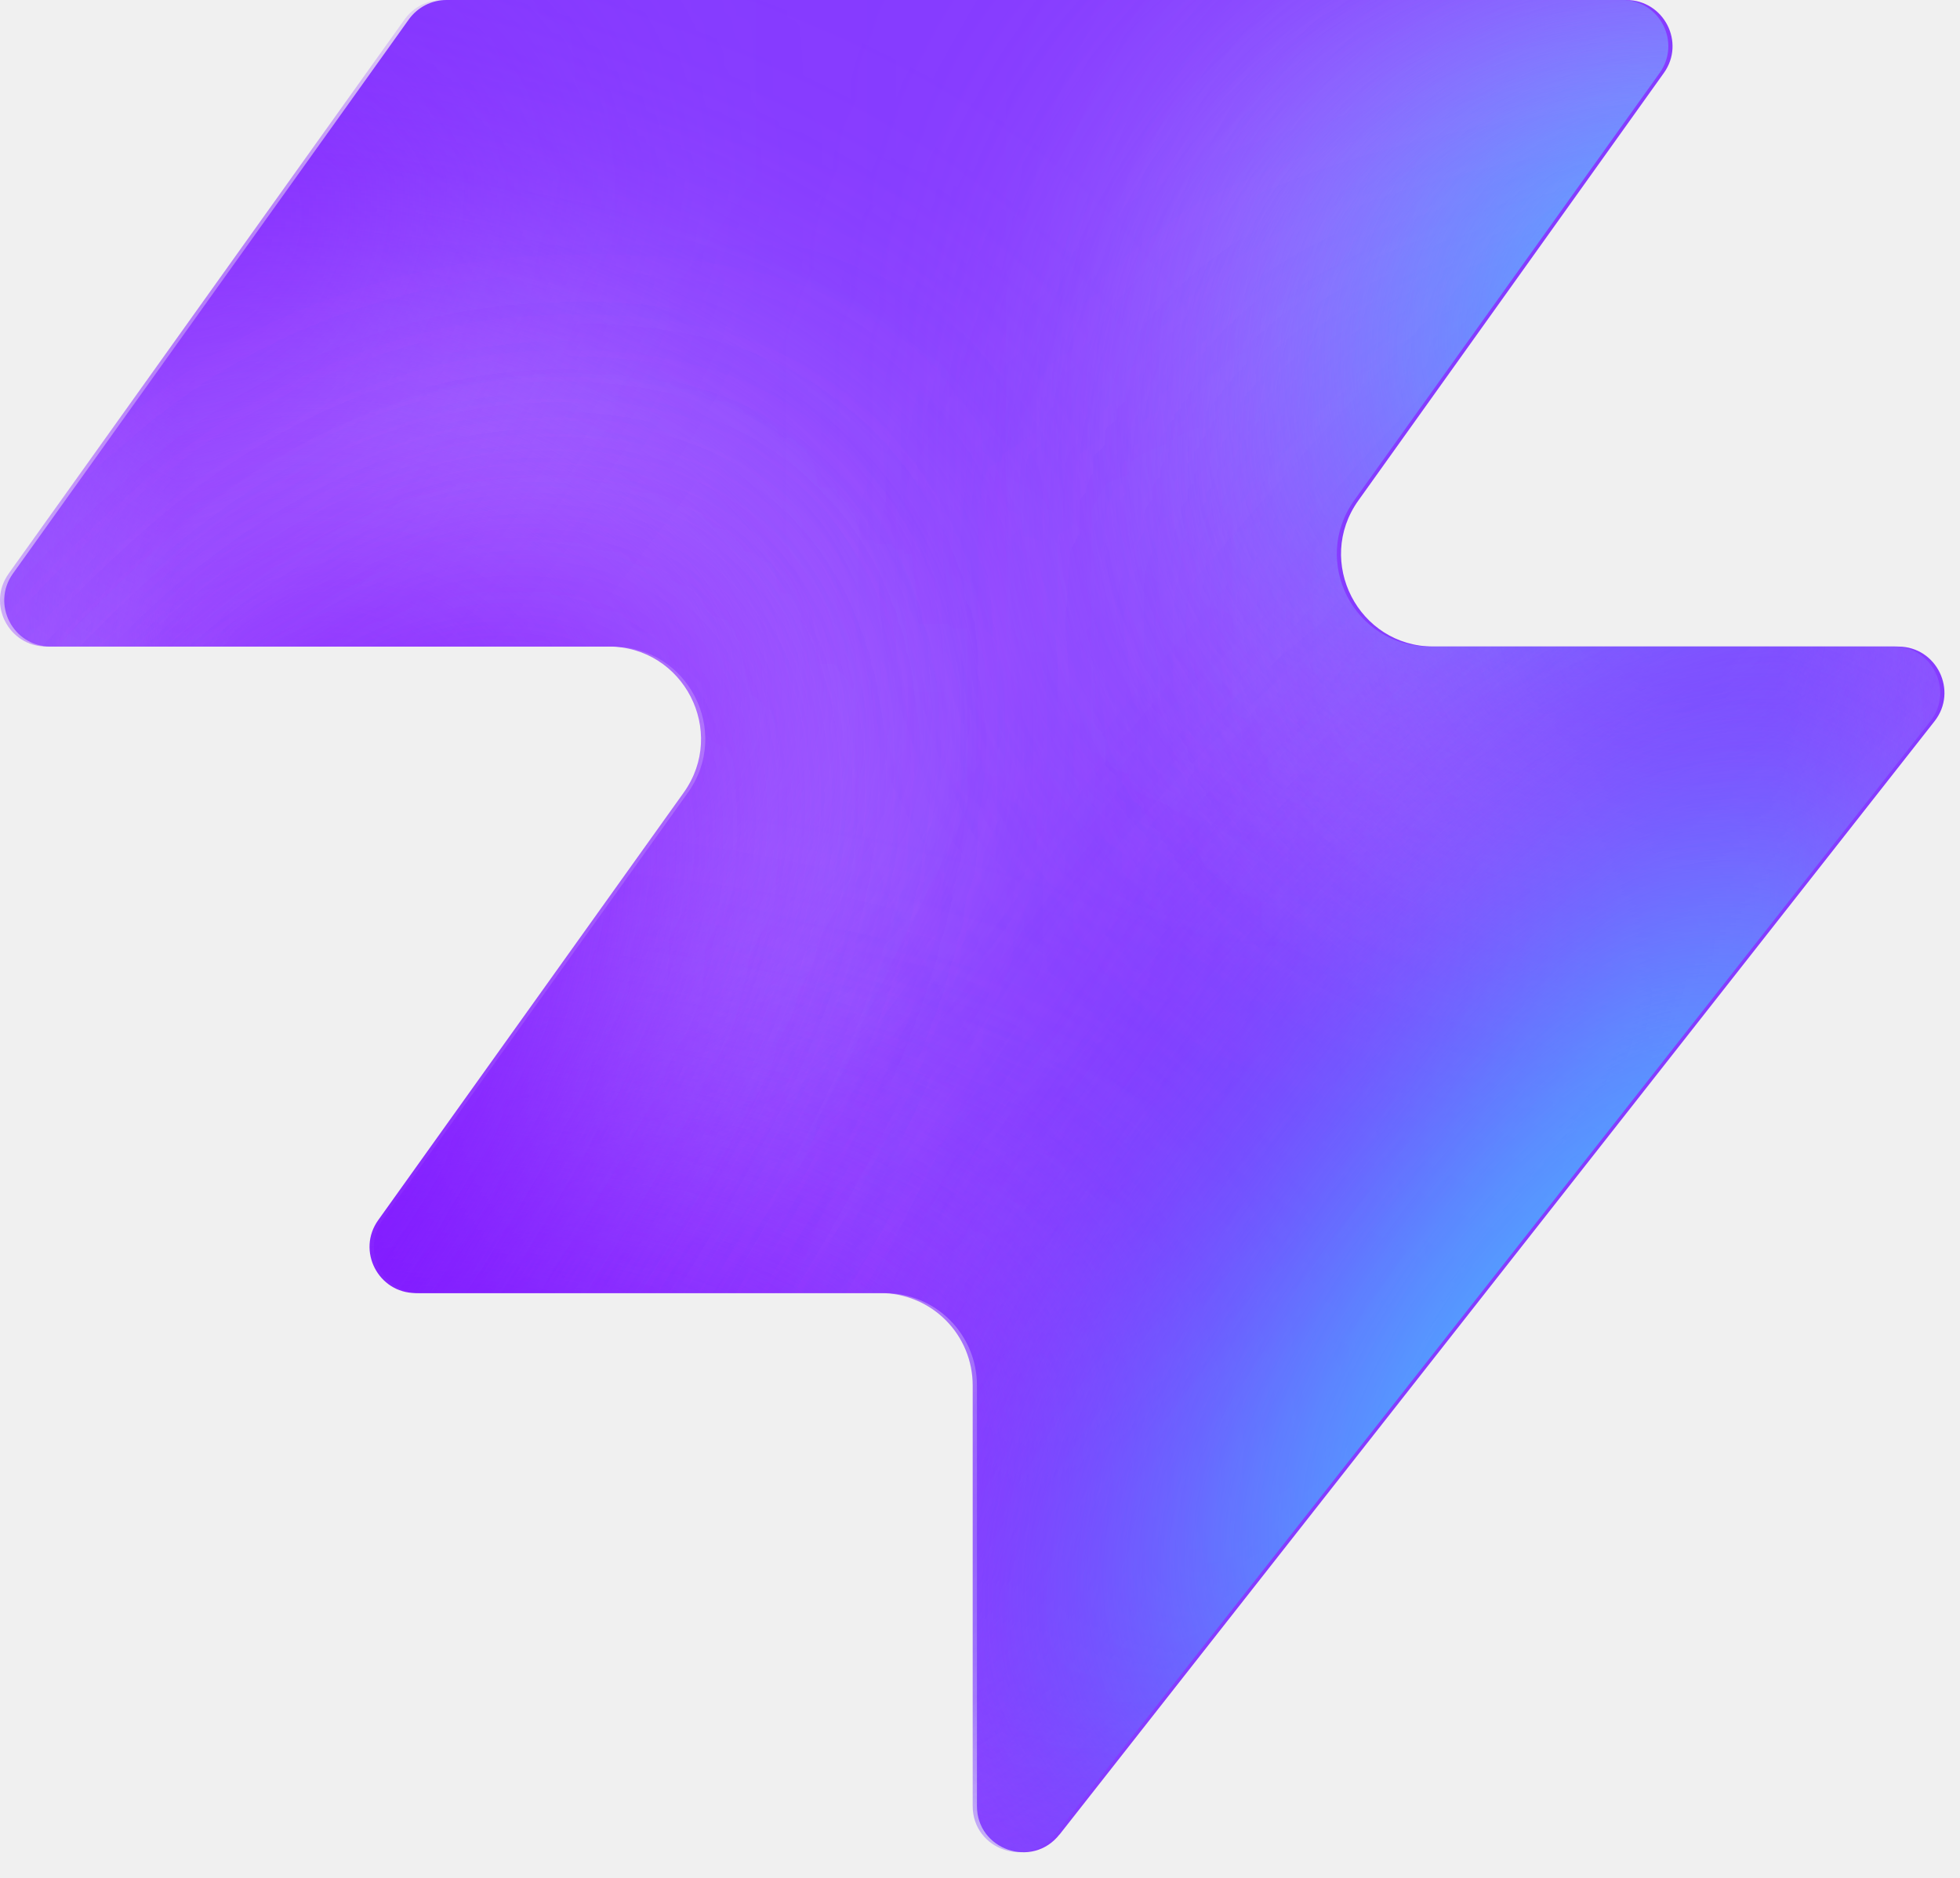
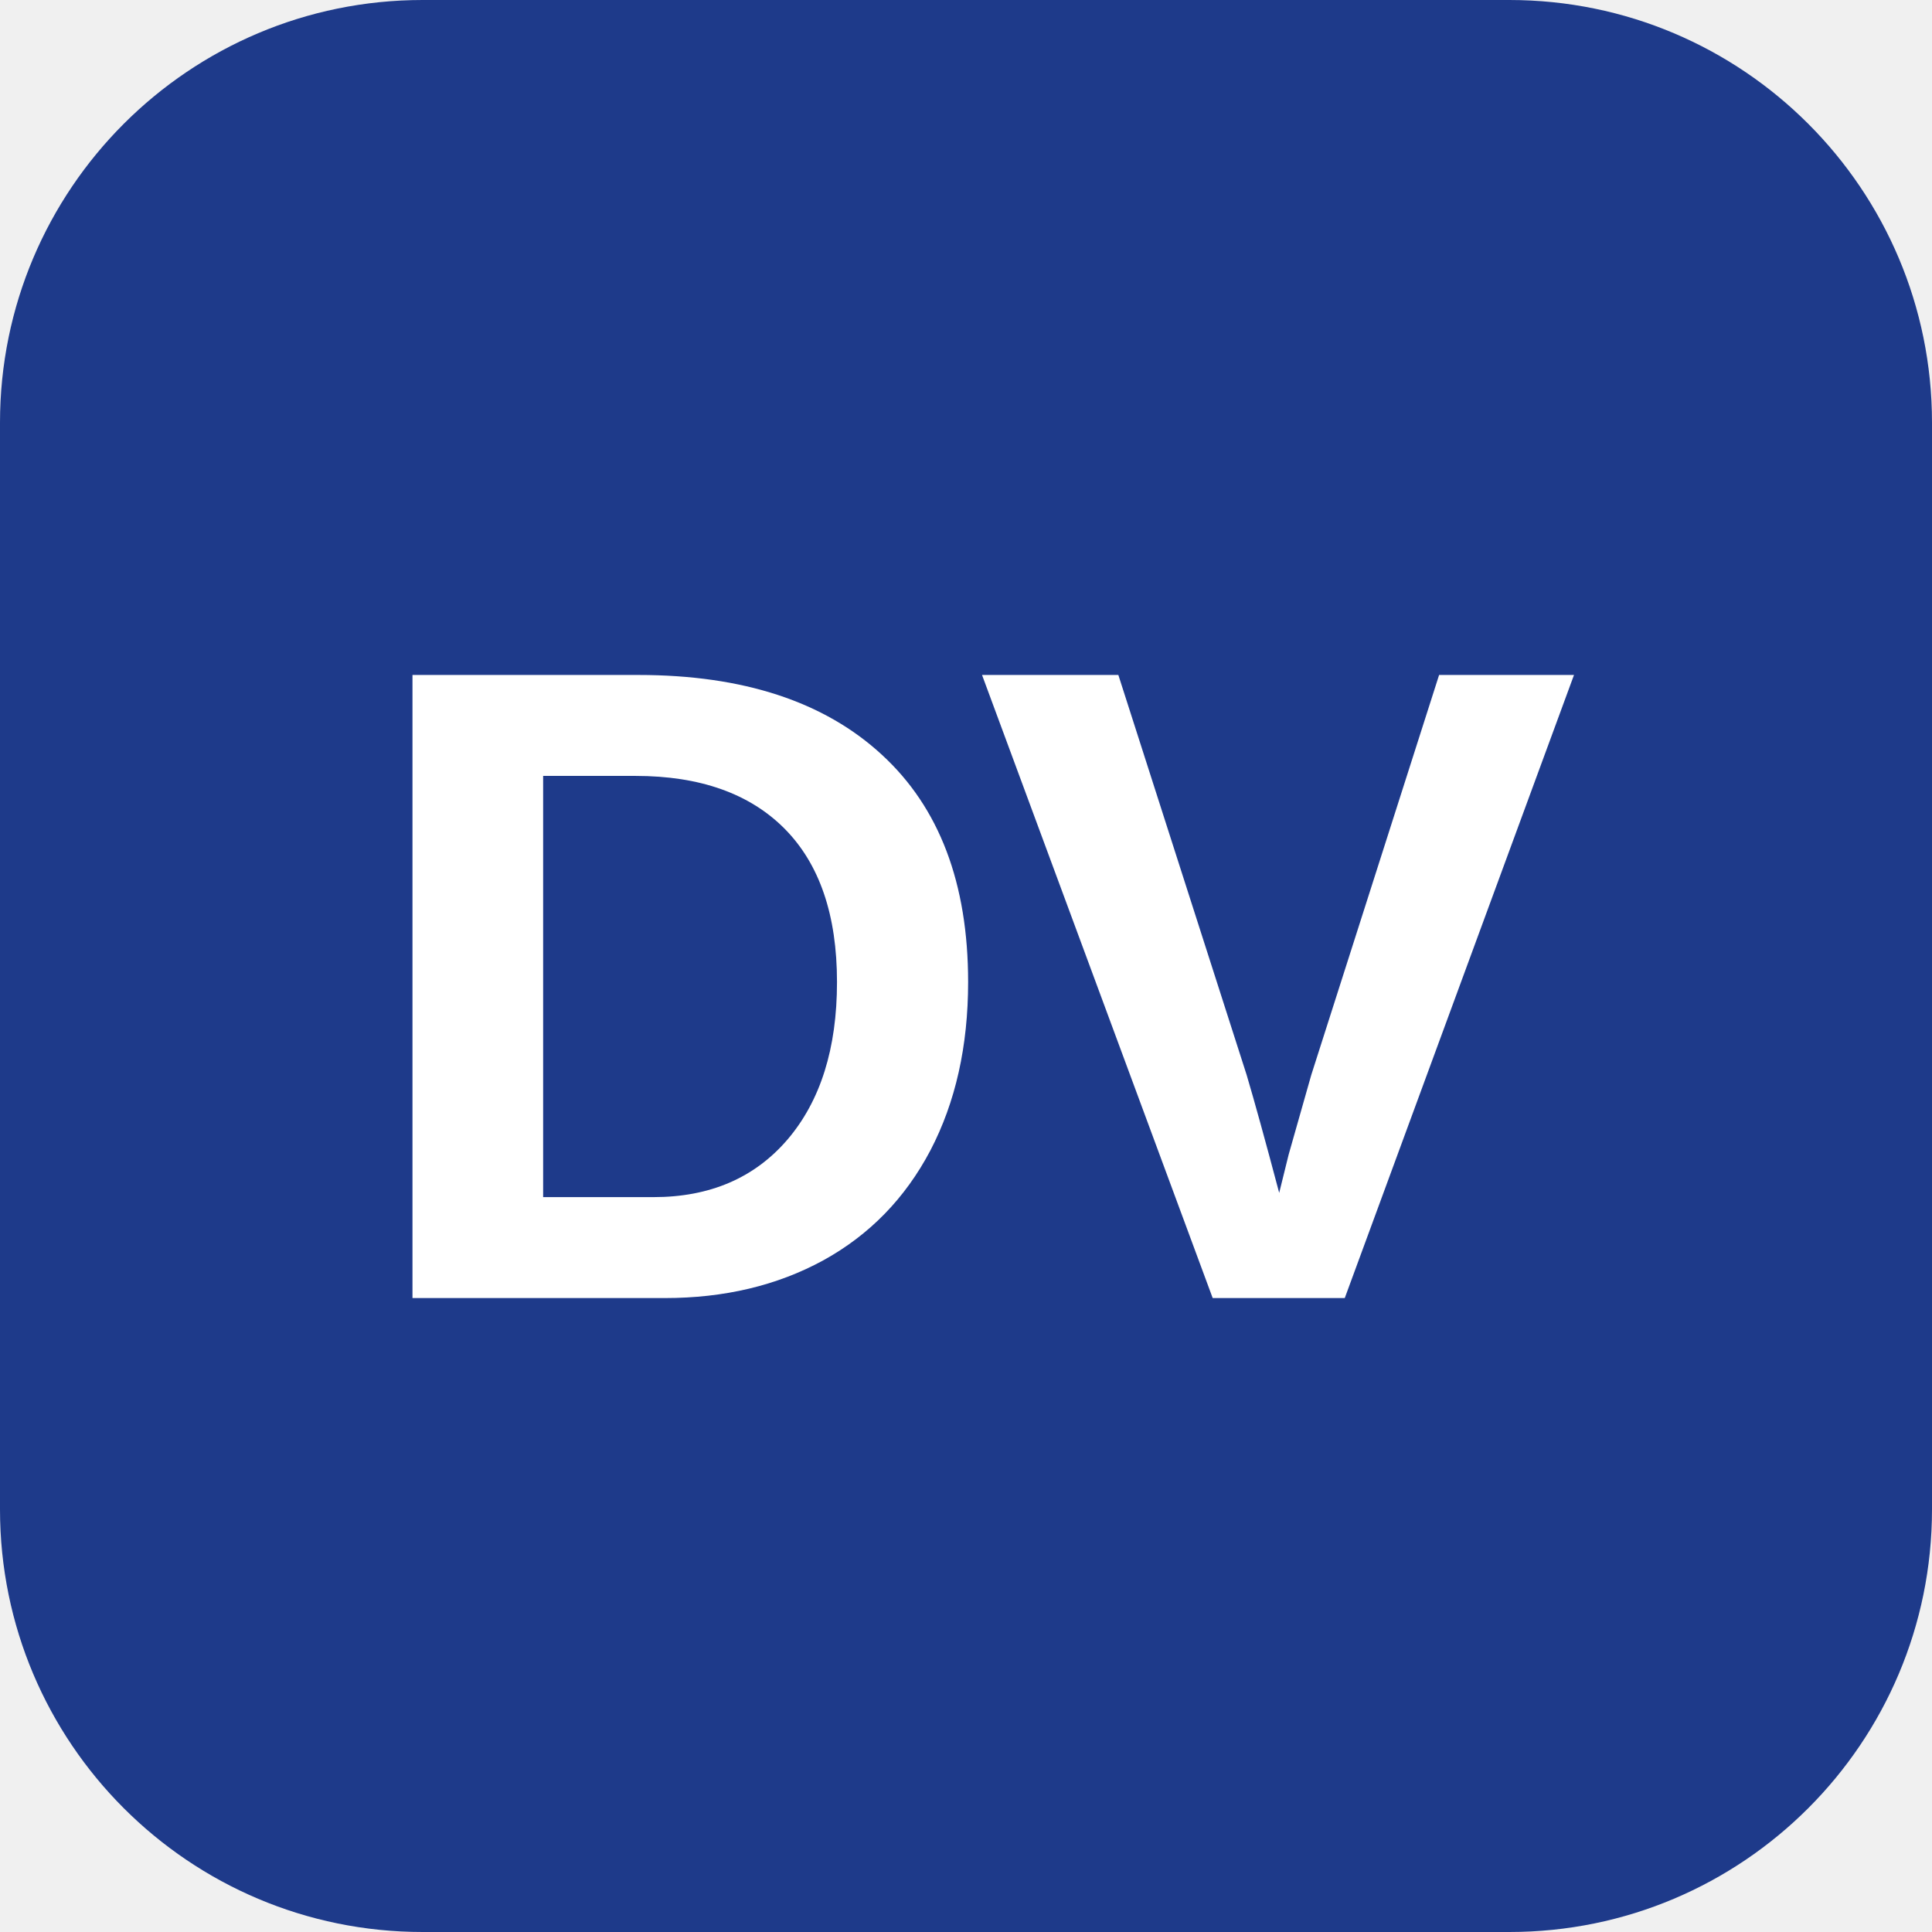
- <svg xmlns="http://www.w3.org/2000/svg" width="48" height="46" fill="none" viewBox="0 0 48 46">
-   <path fill="#863bff" d="M25.946 44.938c-.664.845-2.021.375-2.021-.698V33.937a2.26 2.26 0 0 0-2.262-2.262H10.287c-.92 0-1.456-1.04-.92-1.788l7.48-10.471c1.07-1.497 0-3.578-1.842-3.578H1.237c-.92 0-1.456-1.04-.92-1.788L10.013.474c.214-.297.556-.474.92-.474h28.894c.92 0 1.456 1.04.92 1.788l-7.48 10.471c-1.07 1.498 0 3.579 1.842 3.579h11.377c.943 0 1.473 1.088.89 1.83L25.947 44.94z" style="fill:#863bff;fill:color(display-p3 .525 .23 1);fill-opacity:1" />
-   <mask id="a" width="48" height="46" x="0" y="0" maskUnits="userSpaceOnUse" style="mask-type:alpha">
-     <path fill="#000" d="M25.842 44.938c-.664.844-2.021.375-2.021-.698V33.937a2.26 2.26 0 0 0-2.262-2.262H10.183c-.92 0-1.456-1.04-.92-1.788l7.48-10.471c1.07-1.498 0-3.579-1.842-3.579H1.133c-.92 0-1.456-1.04-.92-1.787L9.91.473c.214-.297.556-.474.92-.474h28.894c.92 0 1.456 1.04.92 1.788l-7.48 10.471c-1.07 1.498 0 3.578 1.842 3.578h11.377c.943 0 1.473 1.088.89 1.832L25.843 44.94z" style="fill:#000;fill-opacity:1" />
-   </mask>
-   <g mask="url(#a)">
-     <g filter="url(#b)">
-       <ellipse cx="5.508" cy="14.704" fill="#ede6ff" rx="5.508" ry="14.704" style="fill:#ede6ff;fill:color(display-p3 .927 .903 1);fill-opacity:1" transform="matrix(.00324 1 1 -.00324 -4.47 31.516)" />
-     </g>
-     <g filter="url(#c)">
-       <ellipse cx="10.399" cy="29.851" fill="#ede6ff" rx="10.399" ry="29.851" style="fill:#ede6ff;fill:color(display-p3 .927 .903 1);fill-opacity:1" transform="matrix(.00324 1 1 -.00324 -39.328 7.883)" />
-     </g>
-     <g filter="url(#d)">
-       <ellipse cx="5.508" cy="30.487" fill="#7e14ff" rx="5.508" ry="30.487" style="fill:#7e14ff;fill:color(display-p3 .492 .077 1);fill-opacity:1" transform="rotate(89.814 -25.913 -14.639)scale(1 -1)" />
-     </g>
-     <g filter="url(#e)">
-       <ellipse cx="5.508" cy="30.599" fill="#7e14ff" rx="5.508" ry="30.599" style="fill:#7e14ff;fill:color(display-p3 .492 .077 1);fill-opacity:1" transform="rotate(89.814 -32.644 -3.334)scale(1 -1)" />
-     </g>
-     <g filter="url(#f)">
-       <ellipse cx="5.508" cy="30.599" fill="#7e14ff" rx="5.508" ry="30.599" style="fill:#7e14ff;fill:color(display-p3 .492 .077 1);fill-opacity:1" transform="matrix(.00324 1 1 -.00324 -34.34 30.47)" />
-     </g>
-     <g filter="url(#g)">
-       <ellipse cx="14.072" cy="22.078" fill="#ede6ff" rx="14.072" ry="22.078" style="fill:#ede6ff;fill:color(display-p3 .927 .903 1);fill-opacity:1" transform="rotate(93.35 24.506 48.493)scale(-1 1)" />
-     </g>
-     <g filter="url(#h)">
-       <ellipse cx="3.47" cy="21.501" fill="#7e14ff" rx="3.47" ry="21.501" style="fill:#7e14ff;fill:color(display-p3 .492 .077 1);fill-opacity:1" transform="rotate(89.009 28.708 47.59)scale(-1 1)" />
-     </g>
-     <g filter="url(#i)">
-       <ellipse cx="3.47" cy="21.501" fill="#7e14ff" rx="3.47" ry="21.501" style="fill:#7e14ff;fill:color(display-p3 .492 .077 1);fill-opacity:1" transform="rotate(89.009 28.708 47.59)scale(-1 1)" />
-     </g>
-     <g filter="url(#j)">
-       <ellipse cx=".387" cy="8.972" fill="#7e14ff" rx="4.407" ry="29.108" style="fill:#7e14ff;fill:color(display-p3 .492 .077 1);fill-opacity:1" transform="rotate(39.51 .387 8.972)" />
-     </g>
-     <g filter="url(#k)">
-       <ellipse cx="47.523" cy="-6.092" fill="#7e14ff" rx="4.407" ry="29.108" style="fill:#7e14ff;fill:color(display-p3 .492 .077 1);fill-opacity:1" transform="rotate(37.892 47.523 -6.092)" />
-     </g>
-     <g filter="url(#l)">
-       <ellipse cx="41.412" cy="6.333" fill="#47bfff" rx="5.971" ry="9.665" style="fill:#47bfff;fill:color(display-p3 .28 .748 1);fill-opacity:1" transform="rotate(37.892 41.412 6.333)" />
-     </g>
-     <g filter="url(#m)">
-       <ellipse cx="-1.879" cy="38.332" fill="#7e14ff" rx="4.407" ry="29.108" style="fill:#7e14ff;fill:color(display-p3 .492 .077 1);fill-opacity:1" transform="rotate(37.892 -1.88 38.332)" />
-     </g>
-     <g filter="url(#n)">
-       <ellipse cx="-1.879" cy="38.332" fill="#7e14ff" rx="4.407" ry="29.108" style="fill:#7e14ff;fill:color(display-p3 .492 .077 1);fill-opacity:1" transform="rotate(37.892 -1.88 38.332)" />
-     </g>
-     <g filter="url(#o)">
-       <ellipse cx="35.651" cy="29.907" fill="#7e14ff" rx="4.407" ry="29.108" style="fill:#7e14ff;fill:color(display-p3 .492 .077 1);fill-opacity:1" transform="rotate(37.892 35.651 29.907)" />
-     </g>
-     <g filter="url(#p)">
-       <ellipse cx="38.418" cy="32.4" fill="#47bfff" rx="5.971" ry="15.297" style="fill:#47bfff;fill:color(display-p3 .28 .748 1);fill-opacity:1" transform="rotate(37.892 38.418 32.4)" />
-     </g>
-   </g>
-   <defs>
-     <filter id="b" width="60.045" height="41.654" x="-19.77" y="16.149" color-interpolation-filters="sRGB" filterUnits="userSpaceOnUse">
-       <feFlood flood-opacity="0" result="BackgroundImageFix" />
-       <feBlend in="SourceGraphic" in2="BackgroundImageFix" result="shape" />
-       <feGaussianBlur result="effect1_foregroundBlur_2002_17158" stdDeviation="7.659" />
-     </filter>
-     <filter id="c" width="90.34" height="51.437" x="-54.613" y="-7.533" color-interpolation-filters="sRGB" filterUnits="userSpaceOnUse">
-       <feFlood flood-opacity="0" result="BackgroundImageFix" />
-       <feBlend in="SourceGraphic" in2="BackgroundImageFix" result="shape" />
-       <feGaussianBlur result="effect1_foregroundBlur_2002_17158" stdDeviation="7.659" />
-     </filter>
-     <filter id="d" width="79.355" height="29.4" x="-49.64" y="2.03" color-interpolation-filters="sRGB" filterUnits="userSpaceOnUse">
-       <feFlood flood-opacity="0" result="BackgroundImageFix" />
-       <feBlend in="SourceGraphic" in2="BackgroundImageFix" result="shape" />
-       <feGaussianBlur result="effect1_foregroundBlur_2002_17158" stdDeviation="4.596" />
-     </filter>
-     <filter id="e" width="79.579" height="29.4" x="-45.045" y="20.029" color-interpolation-filters="sRGB" filterUnits="userSpaceOnUse">
-       <feFlood flood-opacity="0" result="BackgroundImageFix" />
-       <feBlend in="SourceGraphic" in2="BackgroundImageFix" result="shape" />
-       <feGaussianBlur result="effect1_foregroundBlur_2002_17158" stdDeviation="4.596" />
-     </filter>
-     <filter id="f" width="79.579" height="29.4" x="-43.513" y="21.178" color-interpolation-filters="sRGB" filterUnits="userSpaceOnUse">
-       <feFlood flood-opacity="0" result="BackgroundImageFix" />
-       <feBlend in="SourceGraphic" in2="BackgroundImageFix" result="shape" />
-       <feGaussianBlur result="effect1_foregroundBlur_2002_17158" stdDeviation="4.596" />
-     </filter>
-     <filter id="g" width="74.749" height="58.852" x="15.756" y="-17.901" color-interpolation-filters="sRGB" filterUnits="userSpaceOnUse">
-       <feFlood flood-opacity="0" result="BackgroundImageFix" />
-       <feBlend in="SourceGraphic" in2="BackgroundImageFix" result="shape" />
-       <feGaussianBlur result="effect1_foregroundBlur_2002_17158" stdDeviation="7.659" />
-     </filter>
-     <filter id="h" width="61.377" height="25.362" x="23.548" y="2.284" color-interpolation-filters="sRGB" filterUnits="userSpaceOnUse">
-       <feFlood flood-opacity="0" result="BackgroundImageFix" />
-       <feBlend in="SourceGraphic" in2="BackgroundImageFix" result="shape" />
-       <feGaussianBlur result="effect1_foregroundBlur_2002_17158" stdDeviation="4.596" />
-     </filter>
-     <filter id="i" width="61.377" height="25.362" x="23.548" y="2.284" color-interpolation-filters="sRGB" filterUnits="userSpaceOnUse">
-       <feFlood flood-opacity="0" result="BackgroundImageFix" />
-       <feBlend in="SourceGraphic" in2="BackgroundImageFix" result="shape" />
-       <feGaussianBlur result="effect1_foregroundBlur_2002_17158" stdDeviation="4.596" />
-     </filter>
-     <filter id="j" width="56.045" height="63.649" x="-27.636" y="-22.853" color-interpolation-filters="sRGB" filterUnits="userSpaceOnUse">
-       <feFlood flood-opacity="0" result="BackgroundImageFix" />
-       <feBlend in="SourceGraphic" in2="BackgroundImageFix" result="shape" />
-       <feGaussianBlur result="effect1_foregroundBlur_2002_17158" stdDeviation="4.596" />
-     </filter>
-     <filter id="k" width="54.814" height="64.646" x="20.116" y="-38.415" color-interpolation-filters="sRGB" filterUnits="userSpaceOnUse">
-       <feFlood flood-opacity="0" result="BackgroundImageFix" />
-       <feBlend in="SourceGraphic" in2="BackgroundImageFix" result="shape" />
-       <feGaussianBlur result="effect1_foregroundBlur_2002_17158" stdDeviation="4.596" />
-     </filter>
-     <filter id="l" width="33.541" height="35.313" x="24.641" y="-11.323" color-interpolation-filters="sRGB" filterUnits="userSpaceOnUse">
-       <feFlood flood-opacity="0" result="BackgroundImageFix" />
-       <feBlend in="SourceGraphic" in2="BackgroundImageFix" result="shape" />
-       <feGaussianBlur result="effect1_foregroundBlur_2002_17158" stdDeviation="4.596" />
-     </filter>
-     <filter id="m" width="54.814" height="64.646" x="-29.286" y="6.009" color-interpolation-filters="sRGB" filterUnits="userSpaceOnUse">
-       <feFlood flood-opacity="0" result="BackgroundImageFix" />
-       <feBlend in="SourceGraphic" in2="BackgroundImageFix" result="shape" />
-       <feGaussianBlur result="effect1_foregroundBlur_2002_17158" stdDeviation="4.596" />
-     </filter>
-     <filter id="n" width="54.814" height="64.646" x="-29.286" y="6.009" color-interpolation-filters="sRGB" filterUnits="userSpaceOnUse">
-       <feFlood flood-opacity="0" result="BackgroundImageFix" />
-       <feBlend in="SourceGraphic" in2="BackgroundImageFix" result="shape" />
-       <feGaussianBlur result="effect1_foregroundBlur_2002_17158" stdDeviation="4.596" />
-     </filter>
-     <filter id="o" width="54.814" height="64.646" x="8.244" y="-2.416" color-interpolation-filters="sRGB" filterUnits="userSpaceOnUse">
-       <feFlood flood-opacity="0" result="BackgroundImageFix" />
-       <feBlend in="SourceGraphic" in2="BackgroundImageFix" result="shape" />
-       <feGaussianBlur result="effect1_foregroundBlur_2002_17158" stdDeviation="4.596" />
-     </filter>
-     <filter id="p" width="39.409" height="43.623" x="18.713" y="10.588" color-interpolation-filters="sRGB" filterUnits="userSpaceOnUse">
-       <feFlood flood-opacity="0" result="BackgroundImageFix" />
-       <feBlend in="SourceGraphic" in2="BackgroundImageFix" result="shape" />
-       <feGaussianBlur result="effect1_foregroundBlur_2002_17158" stdDeviation="4.596" />
-     </filter>
-   </defs>
+ <svg xmlns="http://www.w3.org/2000/svg" width="64" height="64" viewBox="0 0 64 64">
+   <rect width="64" height="64" rx="14" fill="#1e3a8a" />
+   <text x="32" y="43" text-anchor="middle" font-family="Arial, Helvetica, sans-serif" font-size="30" font-weight="700" fill="#ffffff" letter-spacing="-1">DV</text>
</svg>
